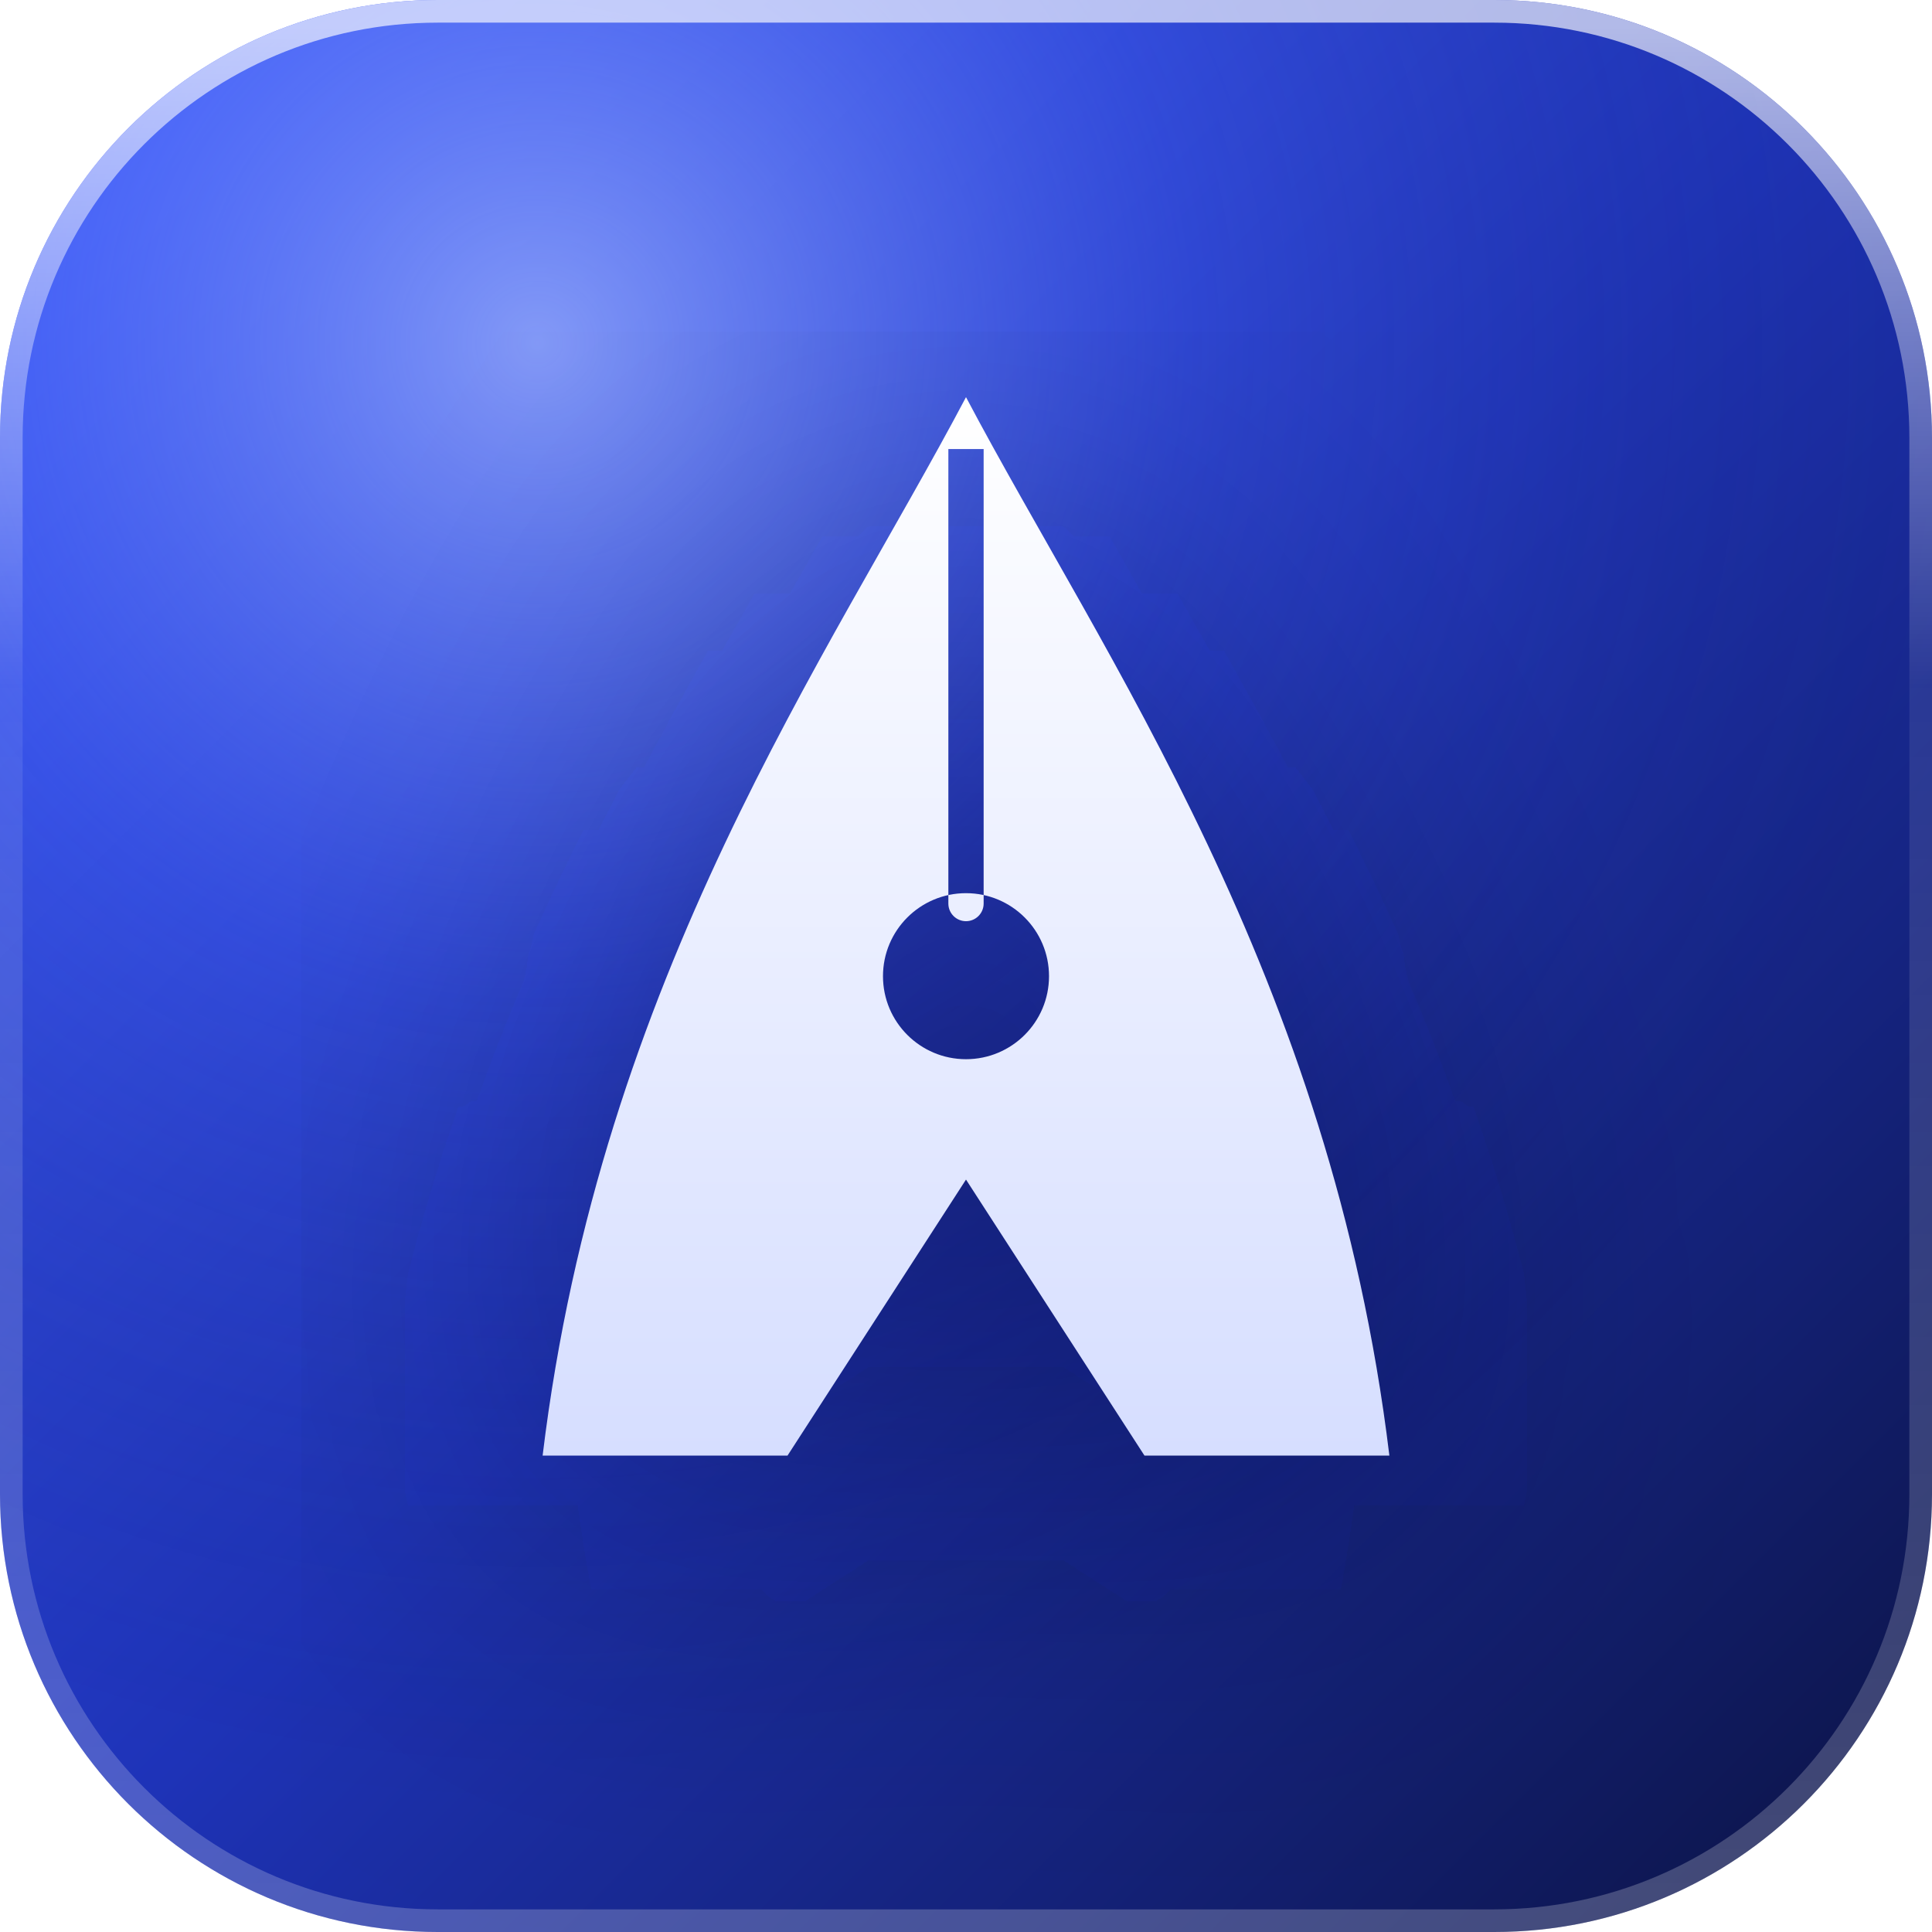
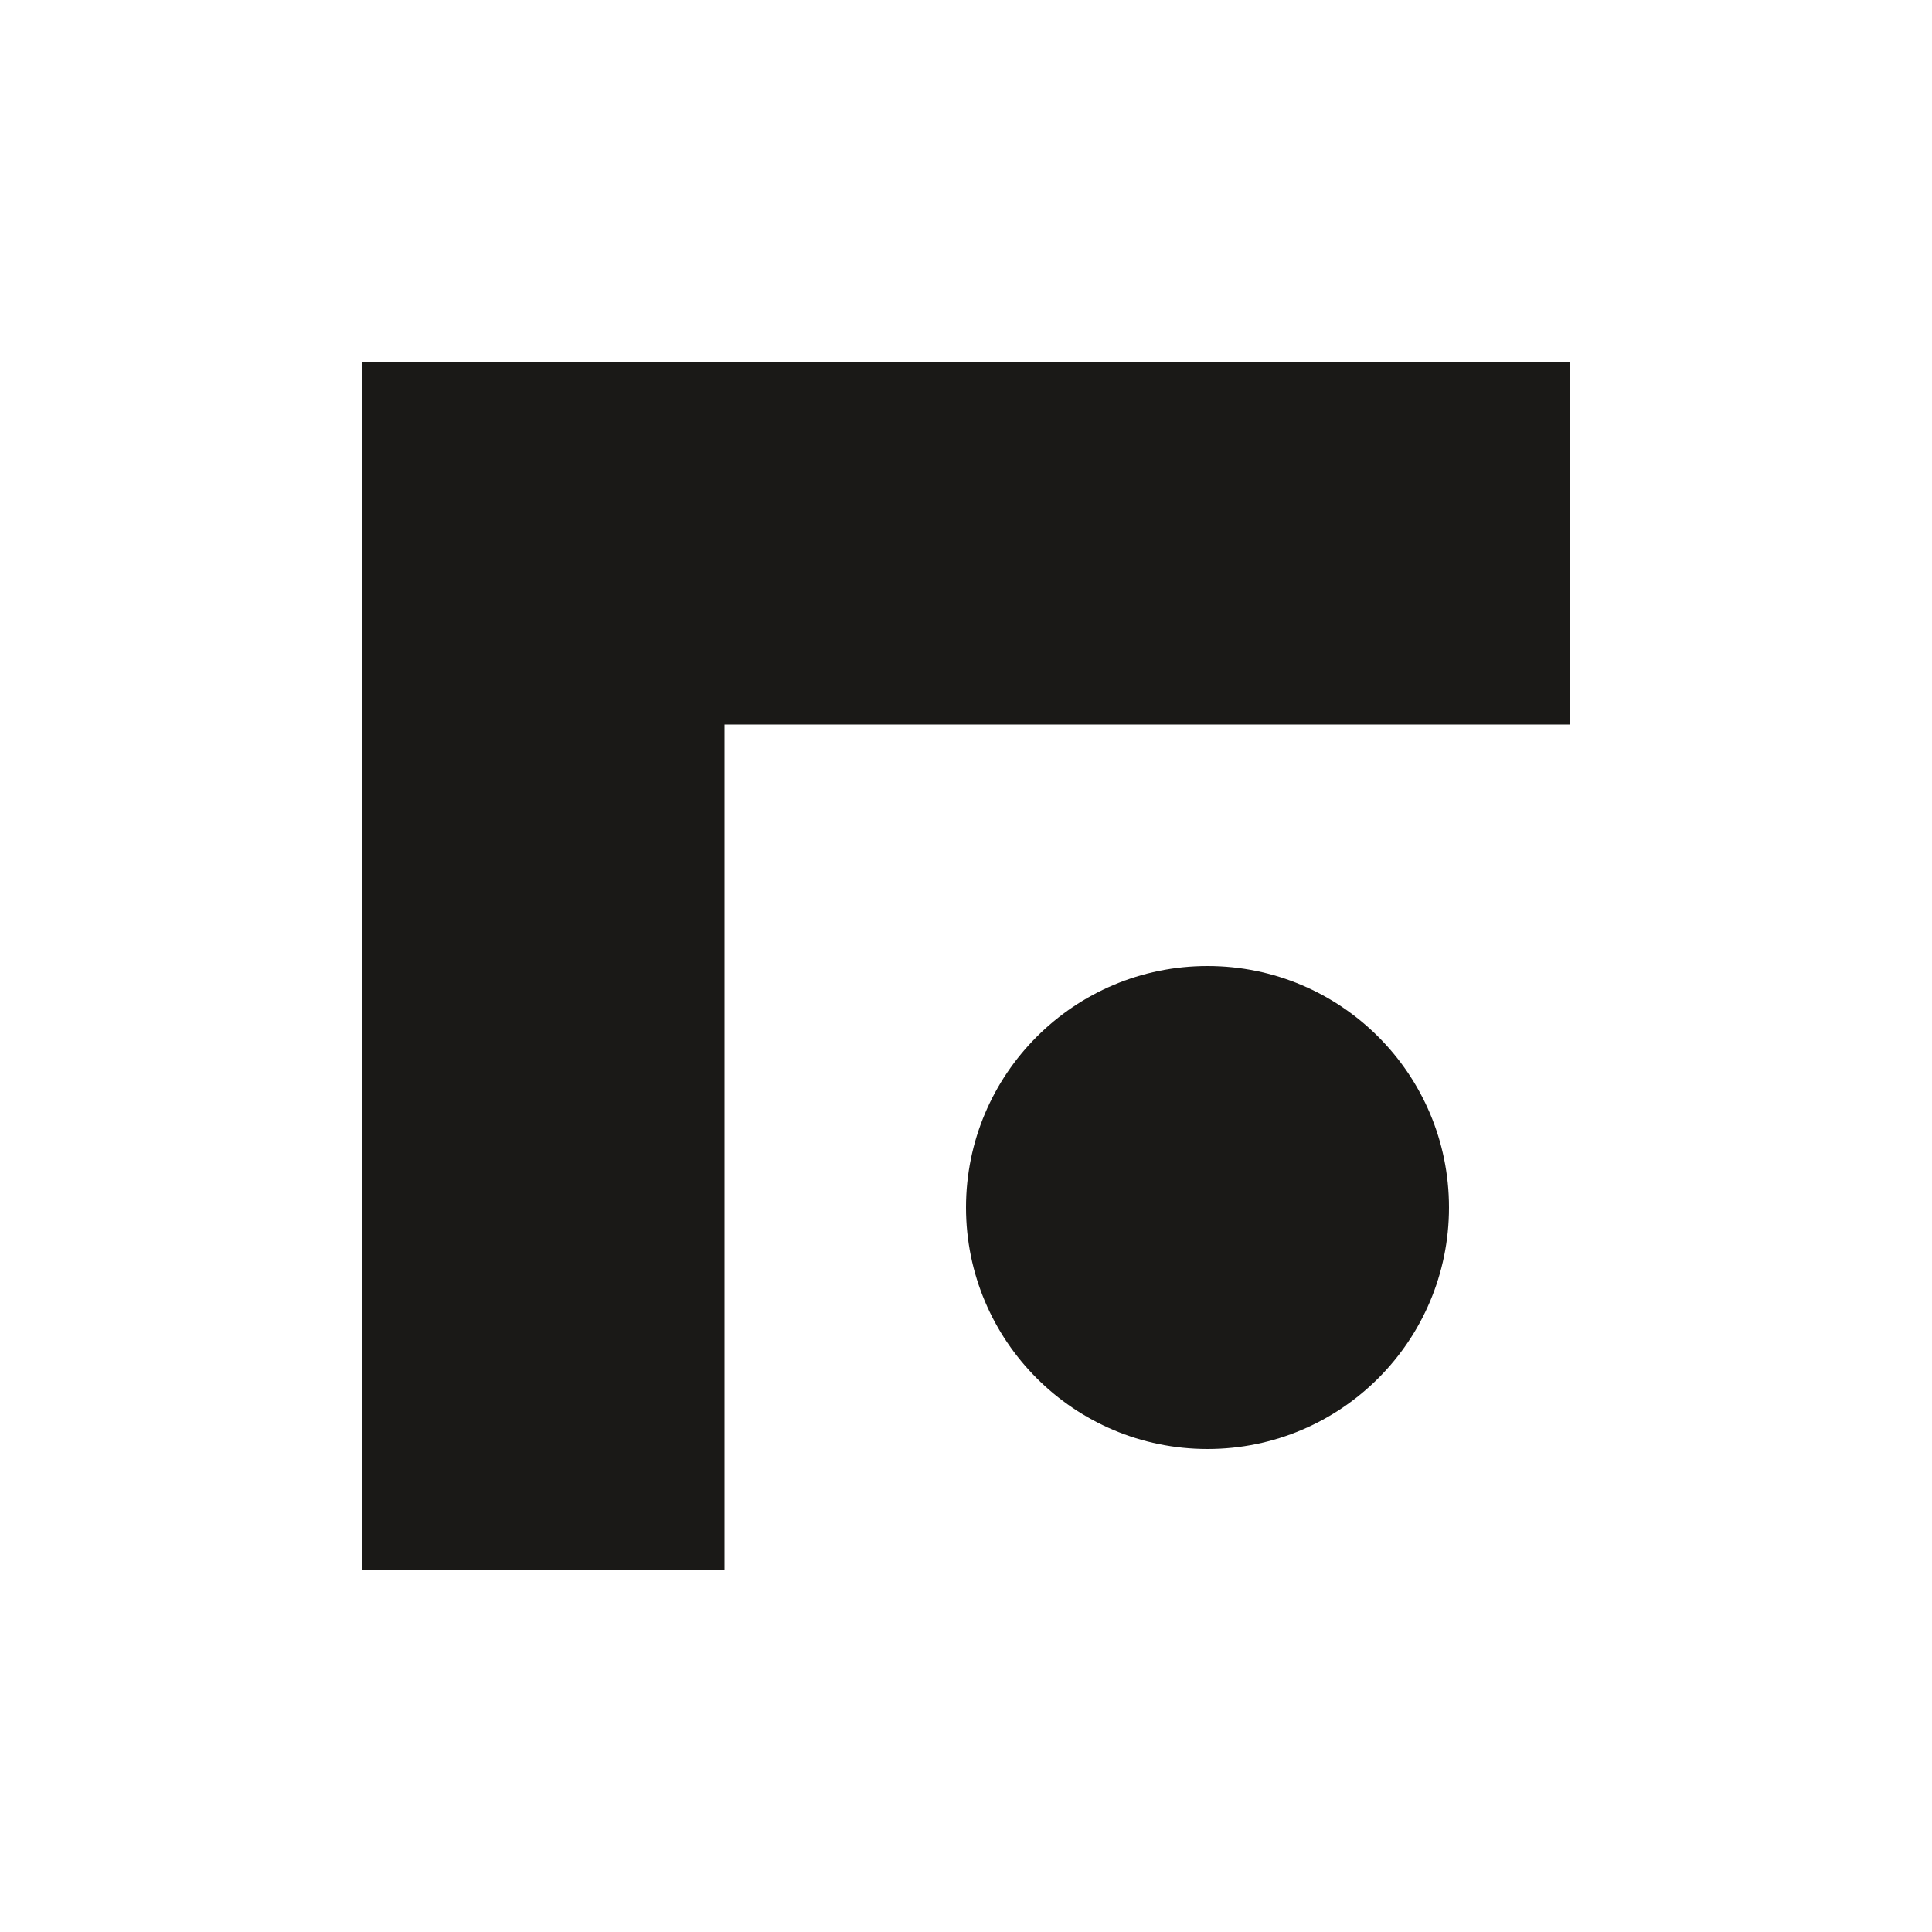
- <svg xmlns="http://www.w3.org/2000/svg" viewBox="0 0 1024 1024" role="img" aria-label="Apex-App-Icon">
-   <defs>
-     <linearGradient id="bg" x1="0" y1="0" x2="1" y2="1">
-       <stop offset="0" stop-color="#3D5CFF" />
-       <stop offset="0.5" stop-color="#1E33B8" />
-       <stop offset="1" stop-color="#0B1240" />
-     </linearGradient>
-     <radialGradient id="glow" cx="0.28" cy="0.18" r="0.75">
-       <stop offset="0" stop-color="#9FB4FF" stop-opacity="0.75" />
-       <stop offset="0.45" stop-color="#5B76FF" stop-opacity="0.18" />
-       <stop offset="1" stop-color="#000" stop-opacity="0" />
-     </radialGradient>
-     <linearGradient id="rim" x1="0" y1="0" x2="0" y2="1">
-       <stop offset="0" stop-color="#fff" stop-opacity="0.65" />
-       <stop offset="0.35" stop-color="#fff" stop-opacity="0.08" />
-       <stop offset="1" stop-color="#fff" stop-opacity="0.22" />
-     </linearGradient>
-     <linearGradient id="mark" x1="0" y1="0" x2="0" y2="1">
-       <stop offset="0" stop-color="#FFFFFF" />
-       <stop offset="1" stop-color="#D6DEFF" />
-     </linearGradient>
-     <filter id="soft" filterUnits="userSpaceOnUse" x="0" y="0" width="1024" height="1024">
-       <feGaussianBlur stdDeviation="18" />
-     </filter>
-   </defs>
-   <rect width="1024" height="1024" rx="232" fill="url(#bg)" />
-   <rect width="1024" height="1024" rx="232" fill="url(#glow)" />
-   <path transform="translate(160 176) scale(11)" fill="#050A2E" fill-opacity="0.45" fill-rule="evenodd" filter="url(#soft)" d="M32 5.5C38.6 18 49.6 33.4 52.4 56.5H40.6L32 43.2 23.4 56.5H11.6C14.4 33.4 25.4 18 32 5.5ZM31.15 8h1.7v21.9a.85.85 0 0 1-1.7 0ZM32 29.4a4 4 0 1 0 0 8 4 4 0 1 0 0-8Z" />
-   <path transform="translate(160 150) scale(11)" fill="url(#mark)" fill-rule="evenodd" d="M32 5.5C38.6 18 49.6 33.4 52.4 56.5H40.6L32 43.2 23.4 56.5H11.6C14.4 33.4 25.4 18 32 5.5ZM31.15 8h1.7v21.9a.85.85 0 0 1-1.7 0ZM32 29.4a4 4 0 1 0 0 8 4 4 0 1 0 0-8Z" />
-   <rect x="6" y="6" width="1012" height="1012" rx="226" fill="none" stroke="url(#rim)" stroke-width="12" />
+ <svg xmlns="http://www.w3.org/2000/svg" viewBox="0 0 16 16" role="img" aria-label="Apex">
+   <style>g{fill:#1A1917}@media (prefers-color-scheme:dark){g{fill:#F4F3F1}}</style>
+   <g>
+     <path d="M3 3h10v3H6v7H3z" />
+     <circle cx="10" cy="10" r="2" />
+   </g>
</svg>
